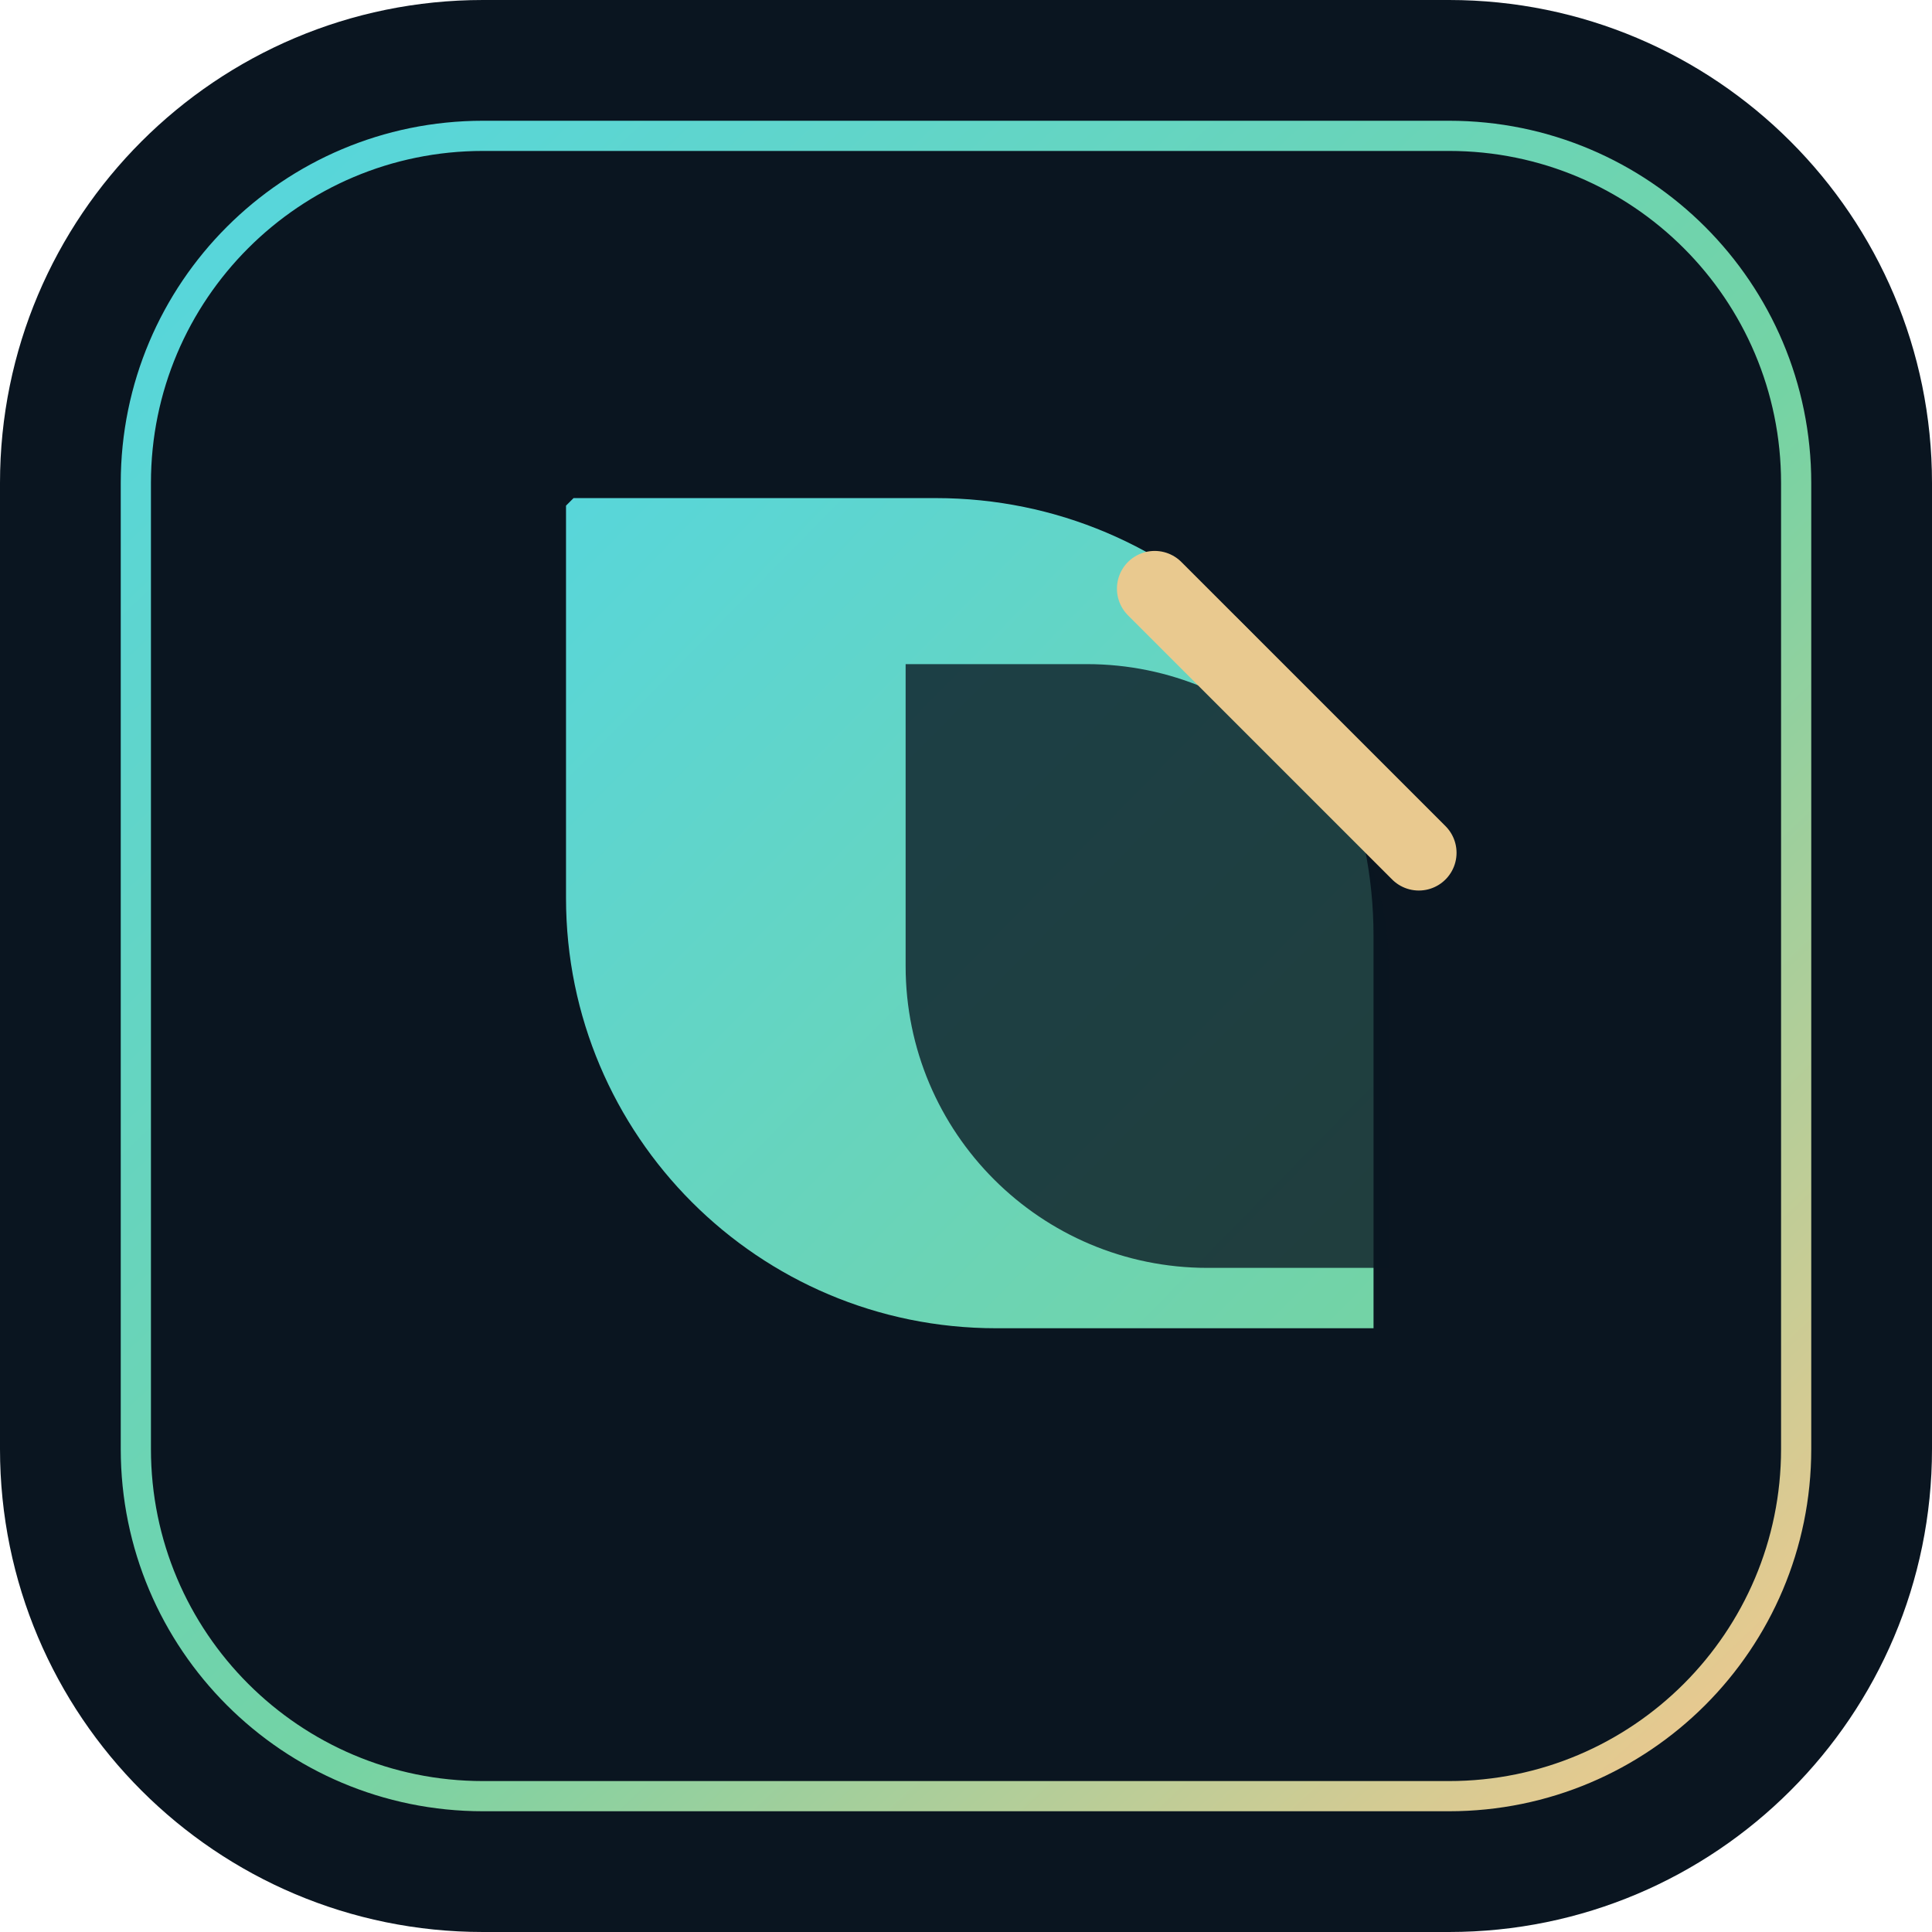
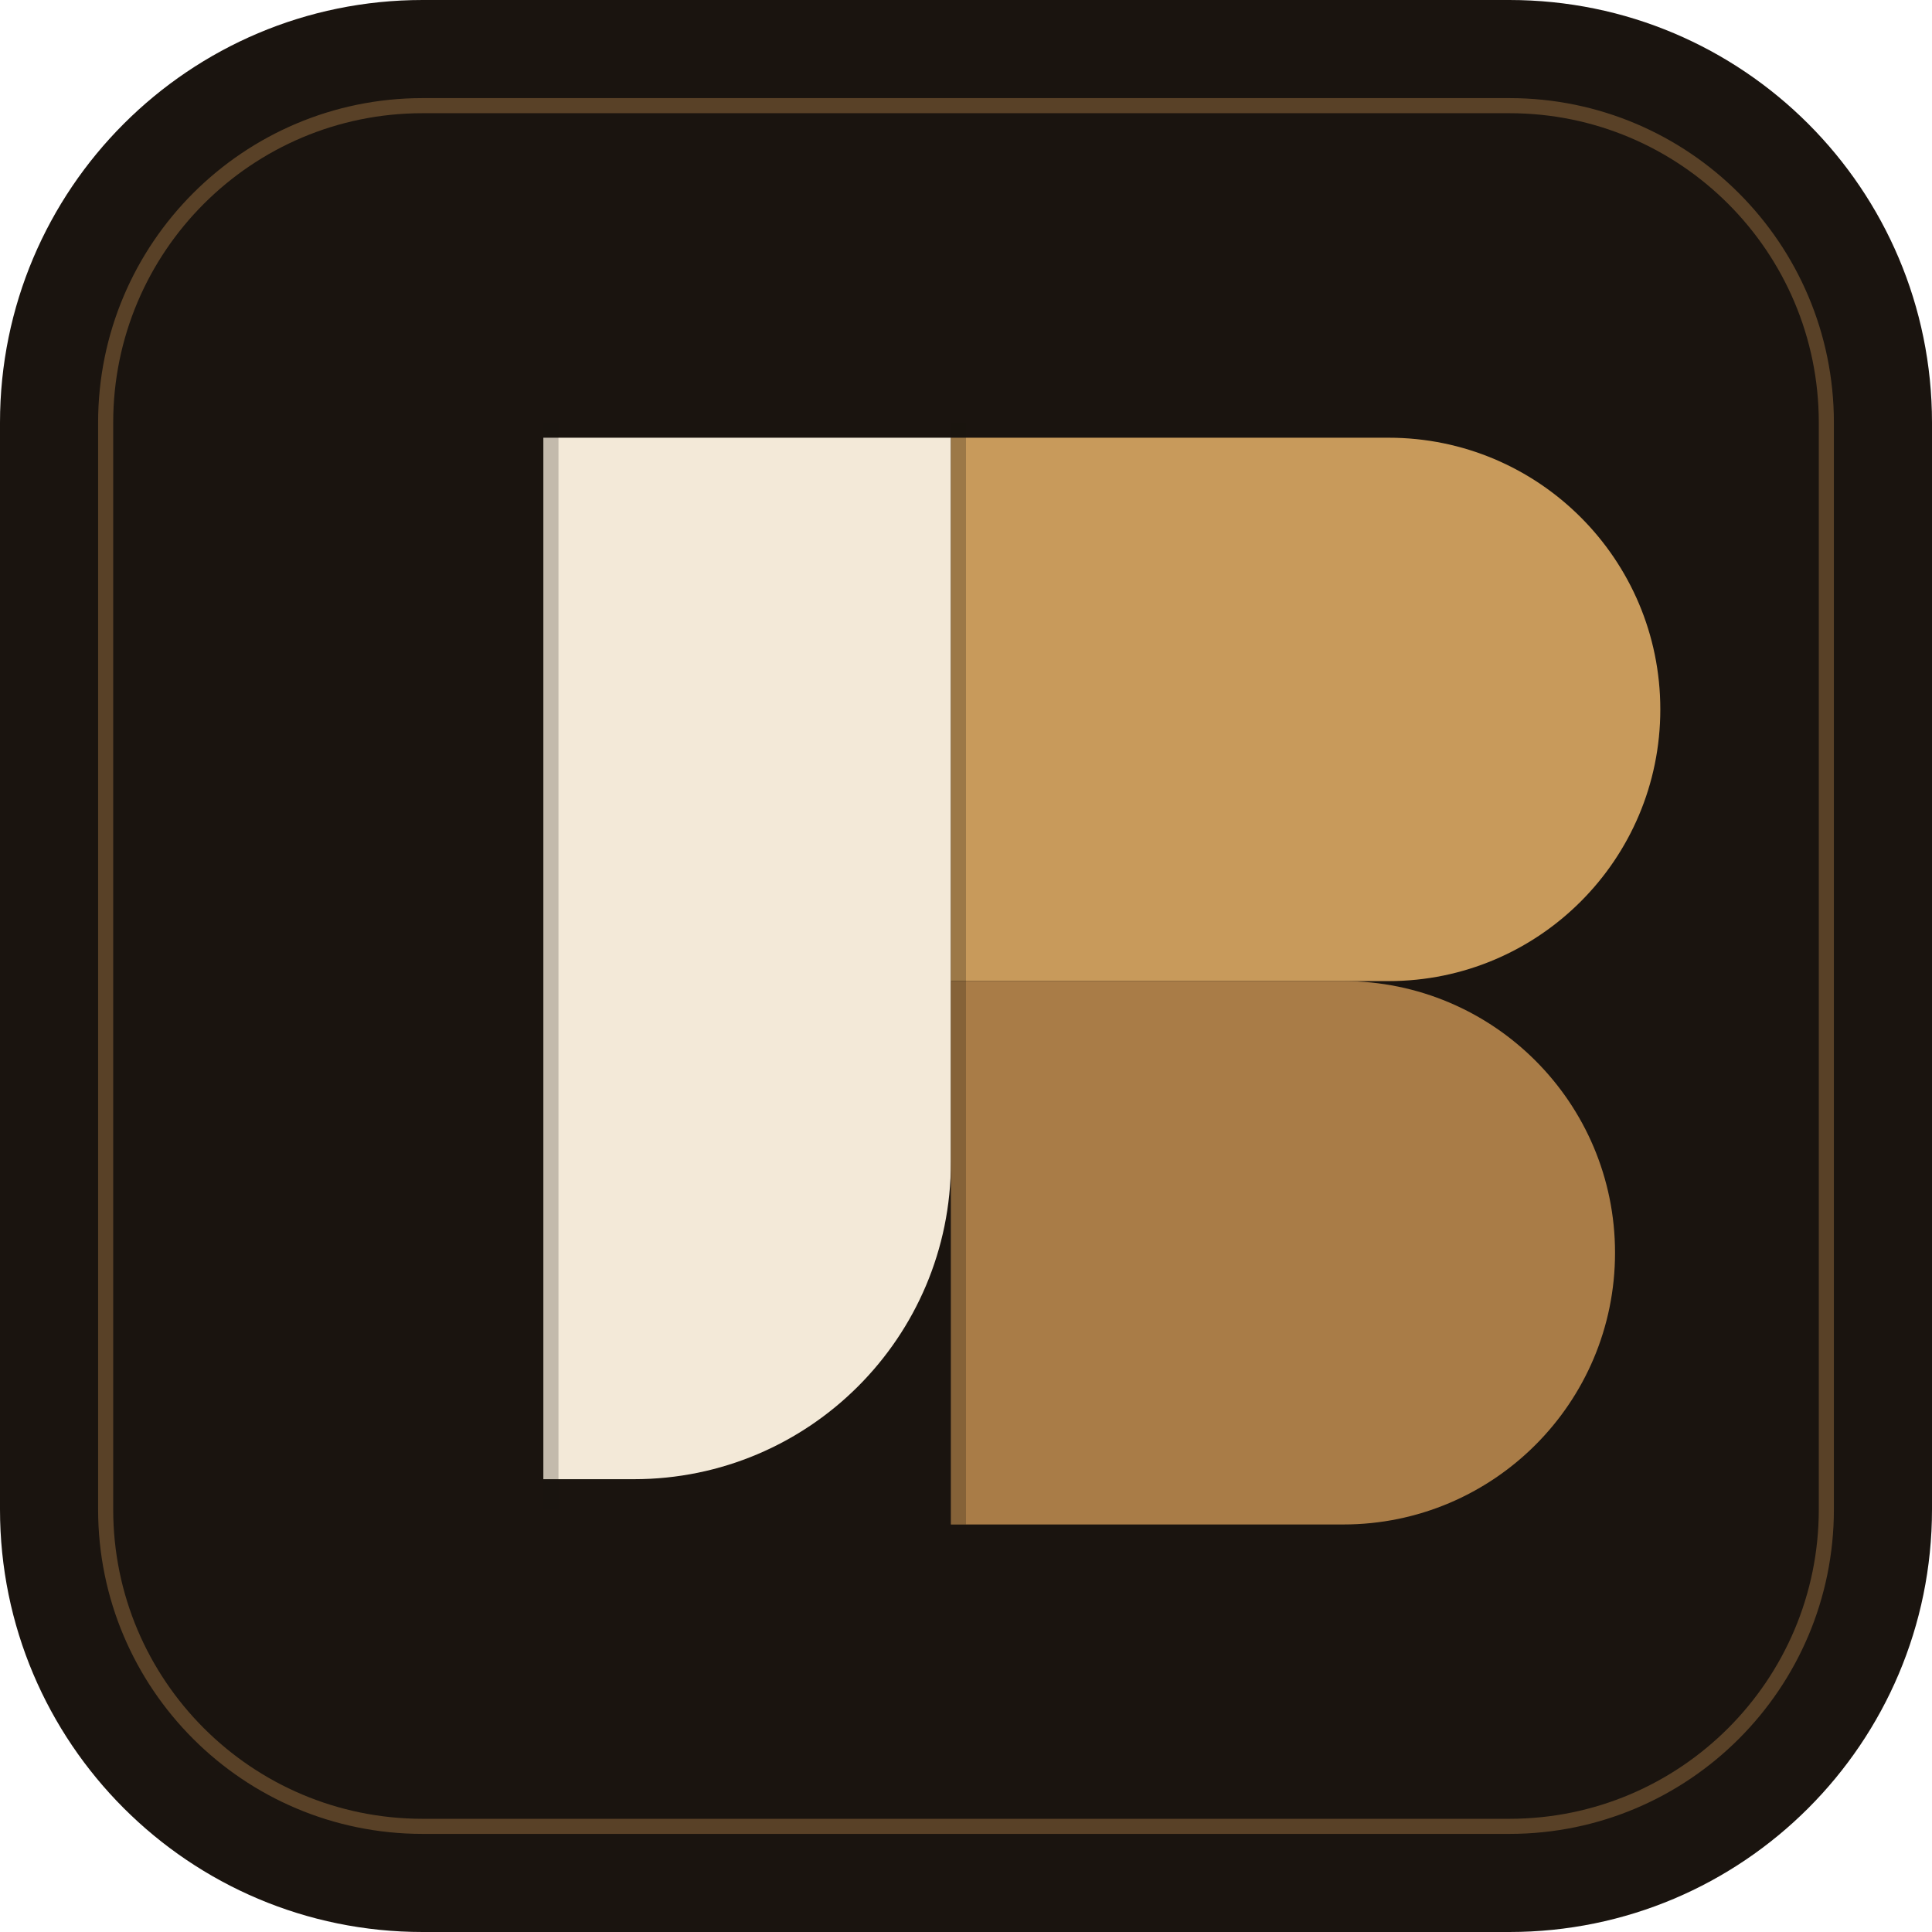
<svg xmlns="http://www.w3.org/2000/svg" width="256" height="256" viewBox="0 0 256 256" fill="none">
-   <rect width="256" height="256" rx="64" fill="#0A1520" />
-   <rect x="18" y="18" width="220" height="220" rx="46" stroke="url(#a)" stroke-width="4" />
-   <path d="M76 66H124C156.033 66 182 91.968 182 124V176H132C100.52 176 75 150.48 75 119V67L76 66Z" fill="url(#b)" />
-   <path d="M120 88H144C166.091 88 184 105.909 184 128V168H160C137.909 168 120 150.091 120 128V88Z" fill="#0A1520" fill-opacity="0.78" />
-   <path d="M153 78L188 113" stroke="#E9C98F" stroke-width="10" stroke-linecap="round" />
-   <defs>
-     <linearGradient id="a" x1="35" y1="28" x2="226" y2="230" gradientUnits="userSpaceOnUse">
-       <stop stop-color="#58D6DA" />
-       <stop offset="0.56" stop-color="#74D3A4" />
-       <stop offset="1" stop-color="#E9C98F" />
-     </linearGradient>
-     <linearGradient id="b" x1="75" y1="66" x2="187" y2="176" gradientUnits="userSpaceOnUse">
-       <stop stop-color="#58D6DA" />
-       <stop offset="1" stop-color="#74D3A4" />
-     </linearGradient>
-   </defs>
+   <rect width="256" height="256" rx="56" fill="#1A140F" />
+   <rect x="14" y="14" width="228" height="228" rx="42" stroke="#A97C47" stroke-opacity="0.44" stroke-width="2" />
+   <path d="M72 58H126V154C126 177.196 107.196 196 84 196H72V58Z" fill="#F3E9D8" />
+   <path d="M126 58H184C203.882 58 220 74.118 220 94V94C220 113.882 203.882 130 184 130H126V58Z" fill="#C89A5B" />
+   <path d="M126 130H178C197.882 130 214 146.118 214 166V166C214 185.882 197.882 202 178 202H126V130Z" fill="#A97C47" />
+   <rect x="72" y="56" width="2" height="144" fill="#1A140F" fill-opacity="0.22" />
+   <rect x="126" y="56" width="2" height="146" fill="#1A140F" fill-opacity="0.25" />
</svg>
